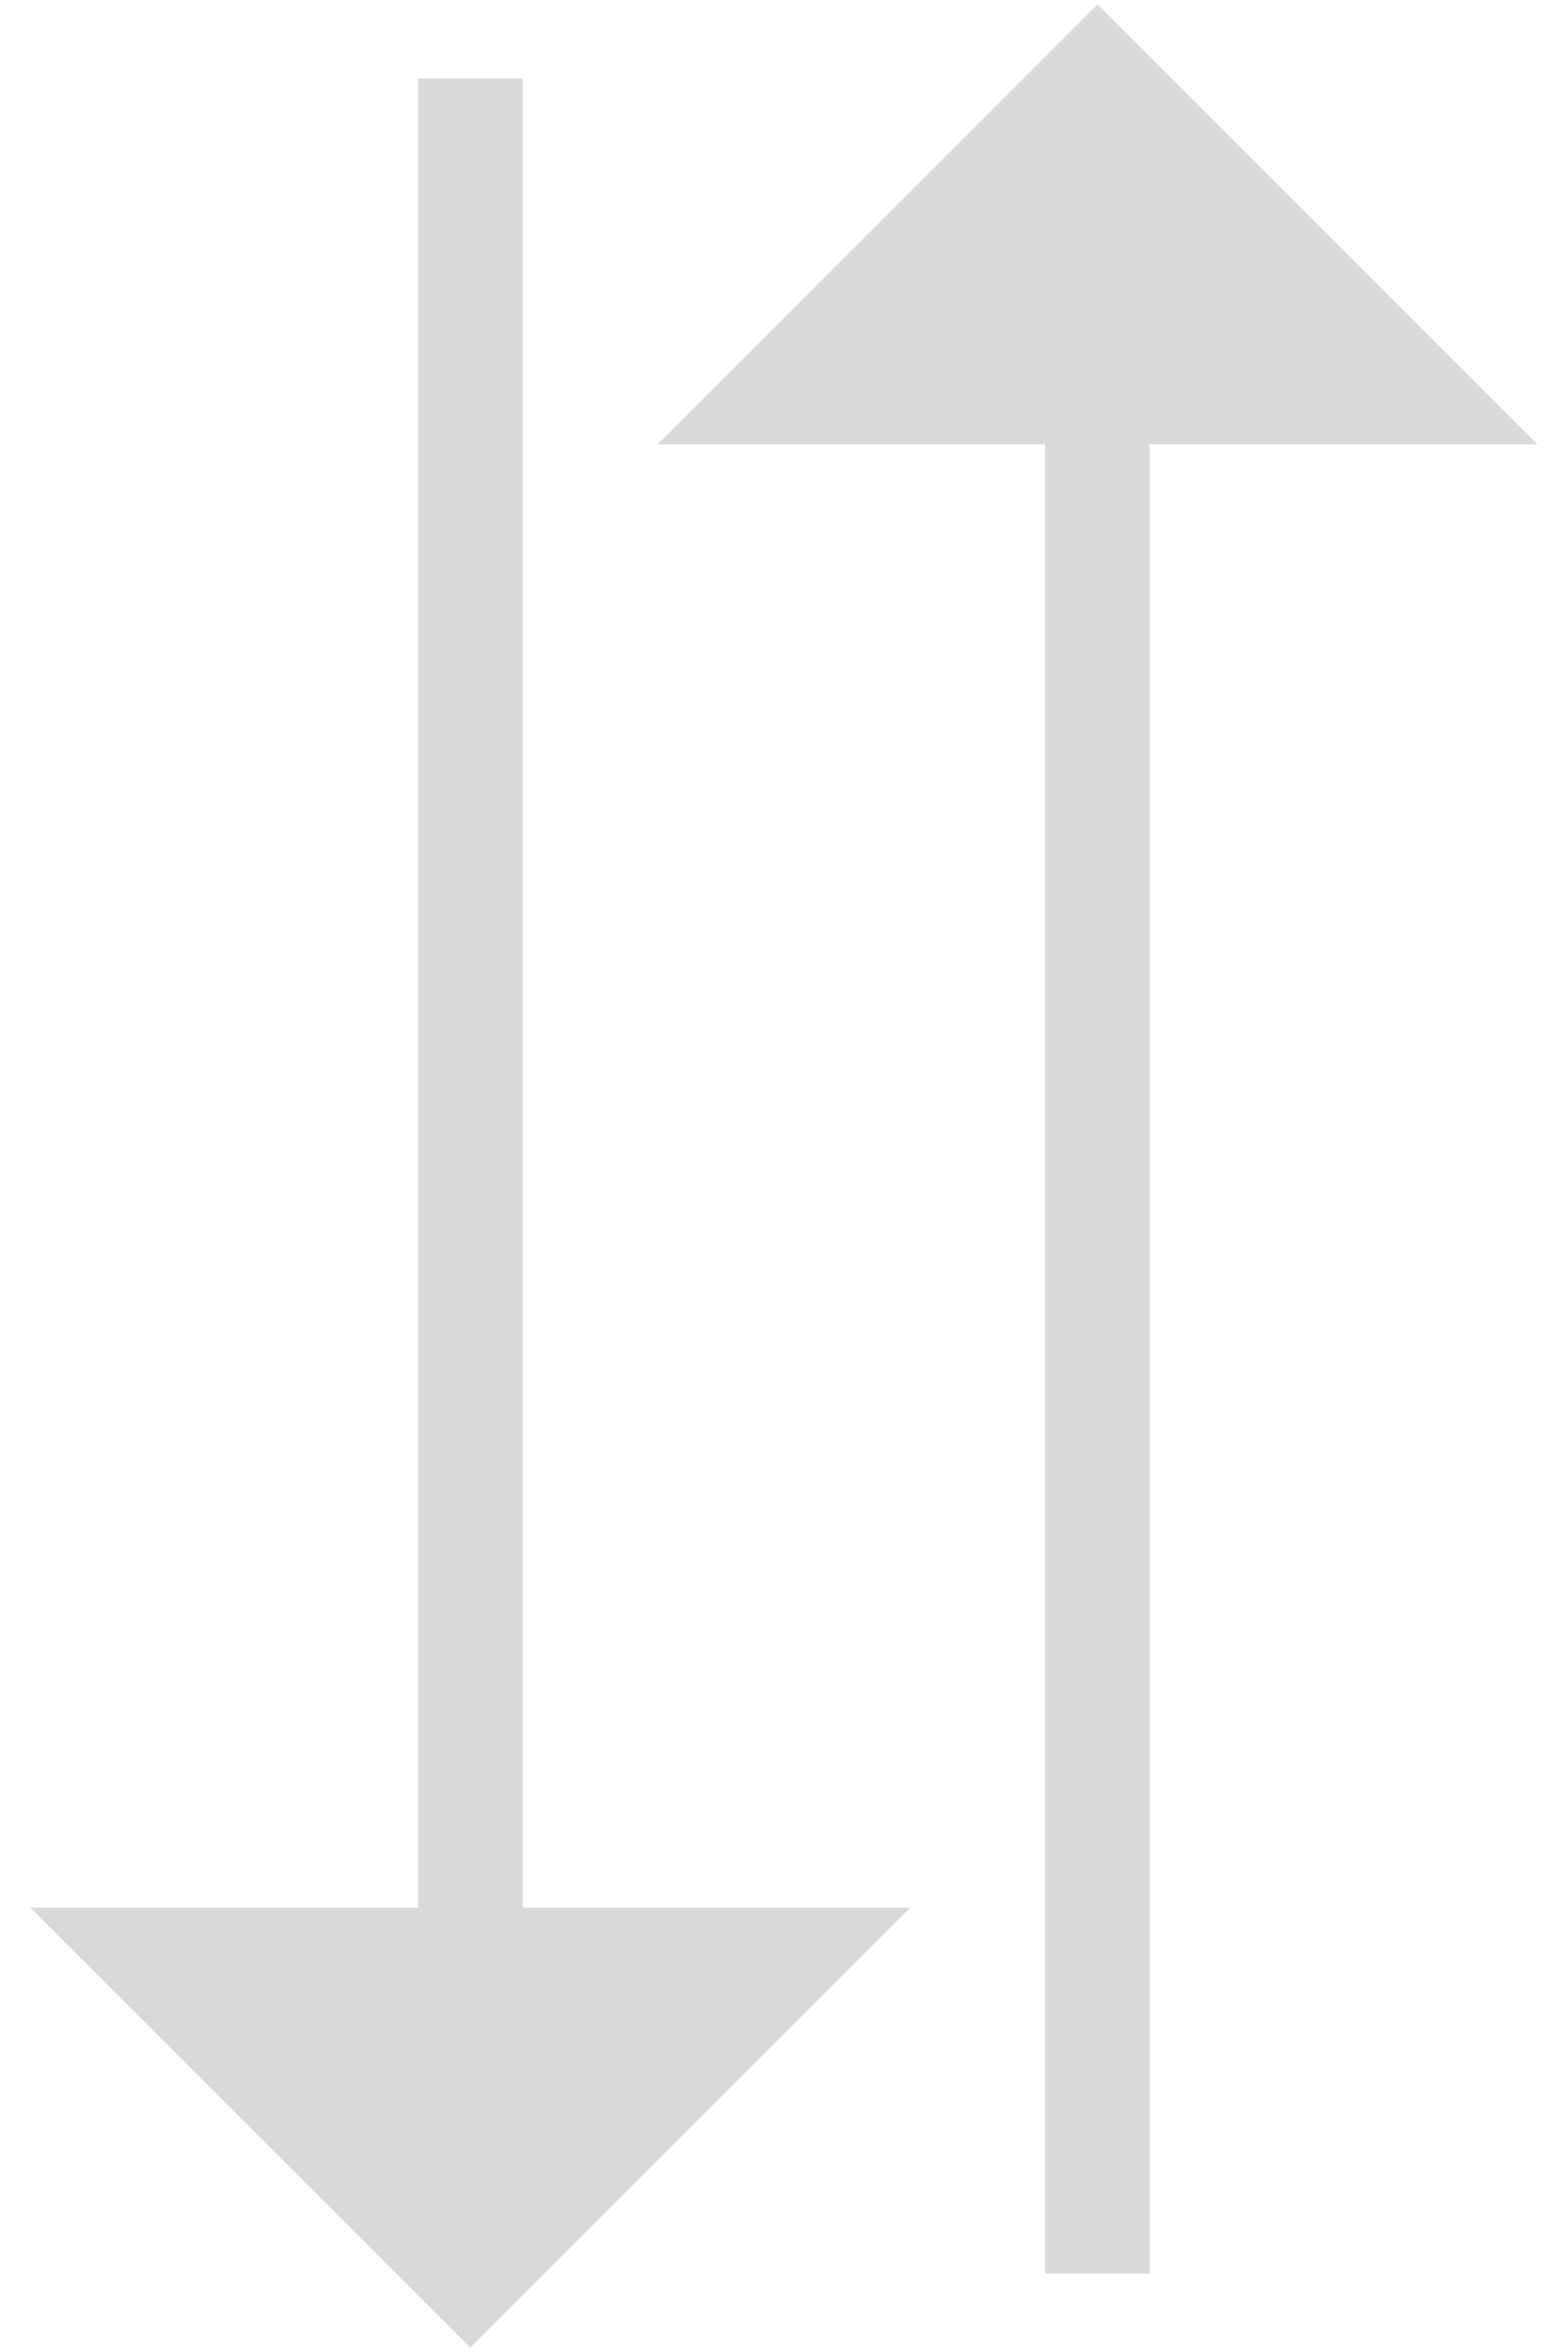
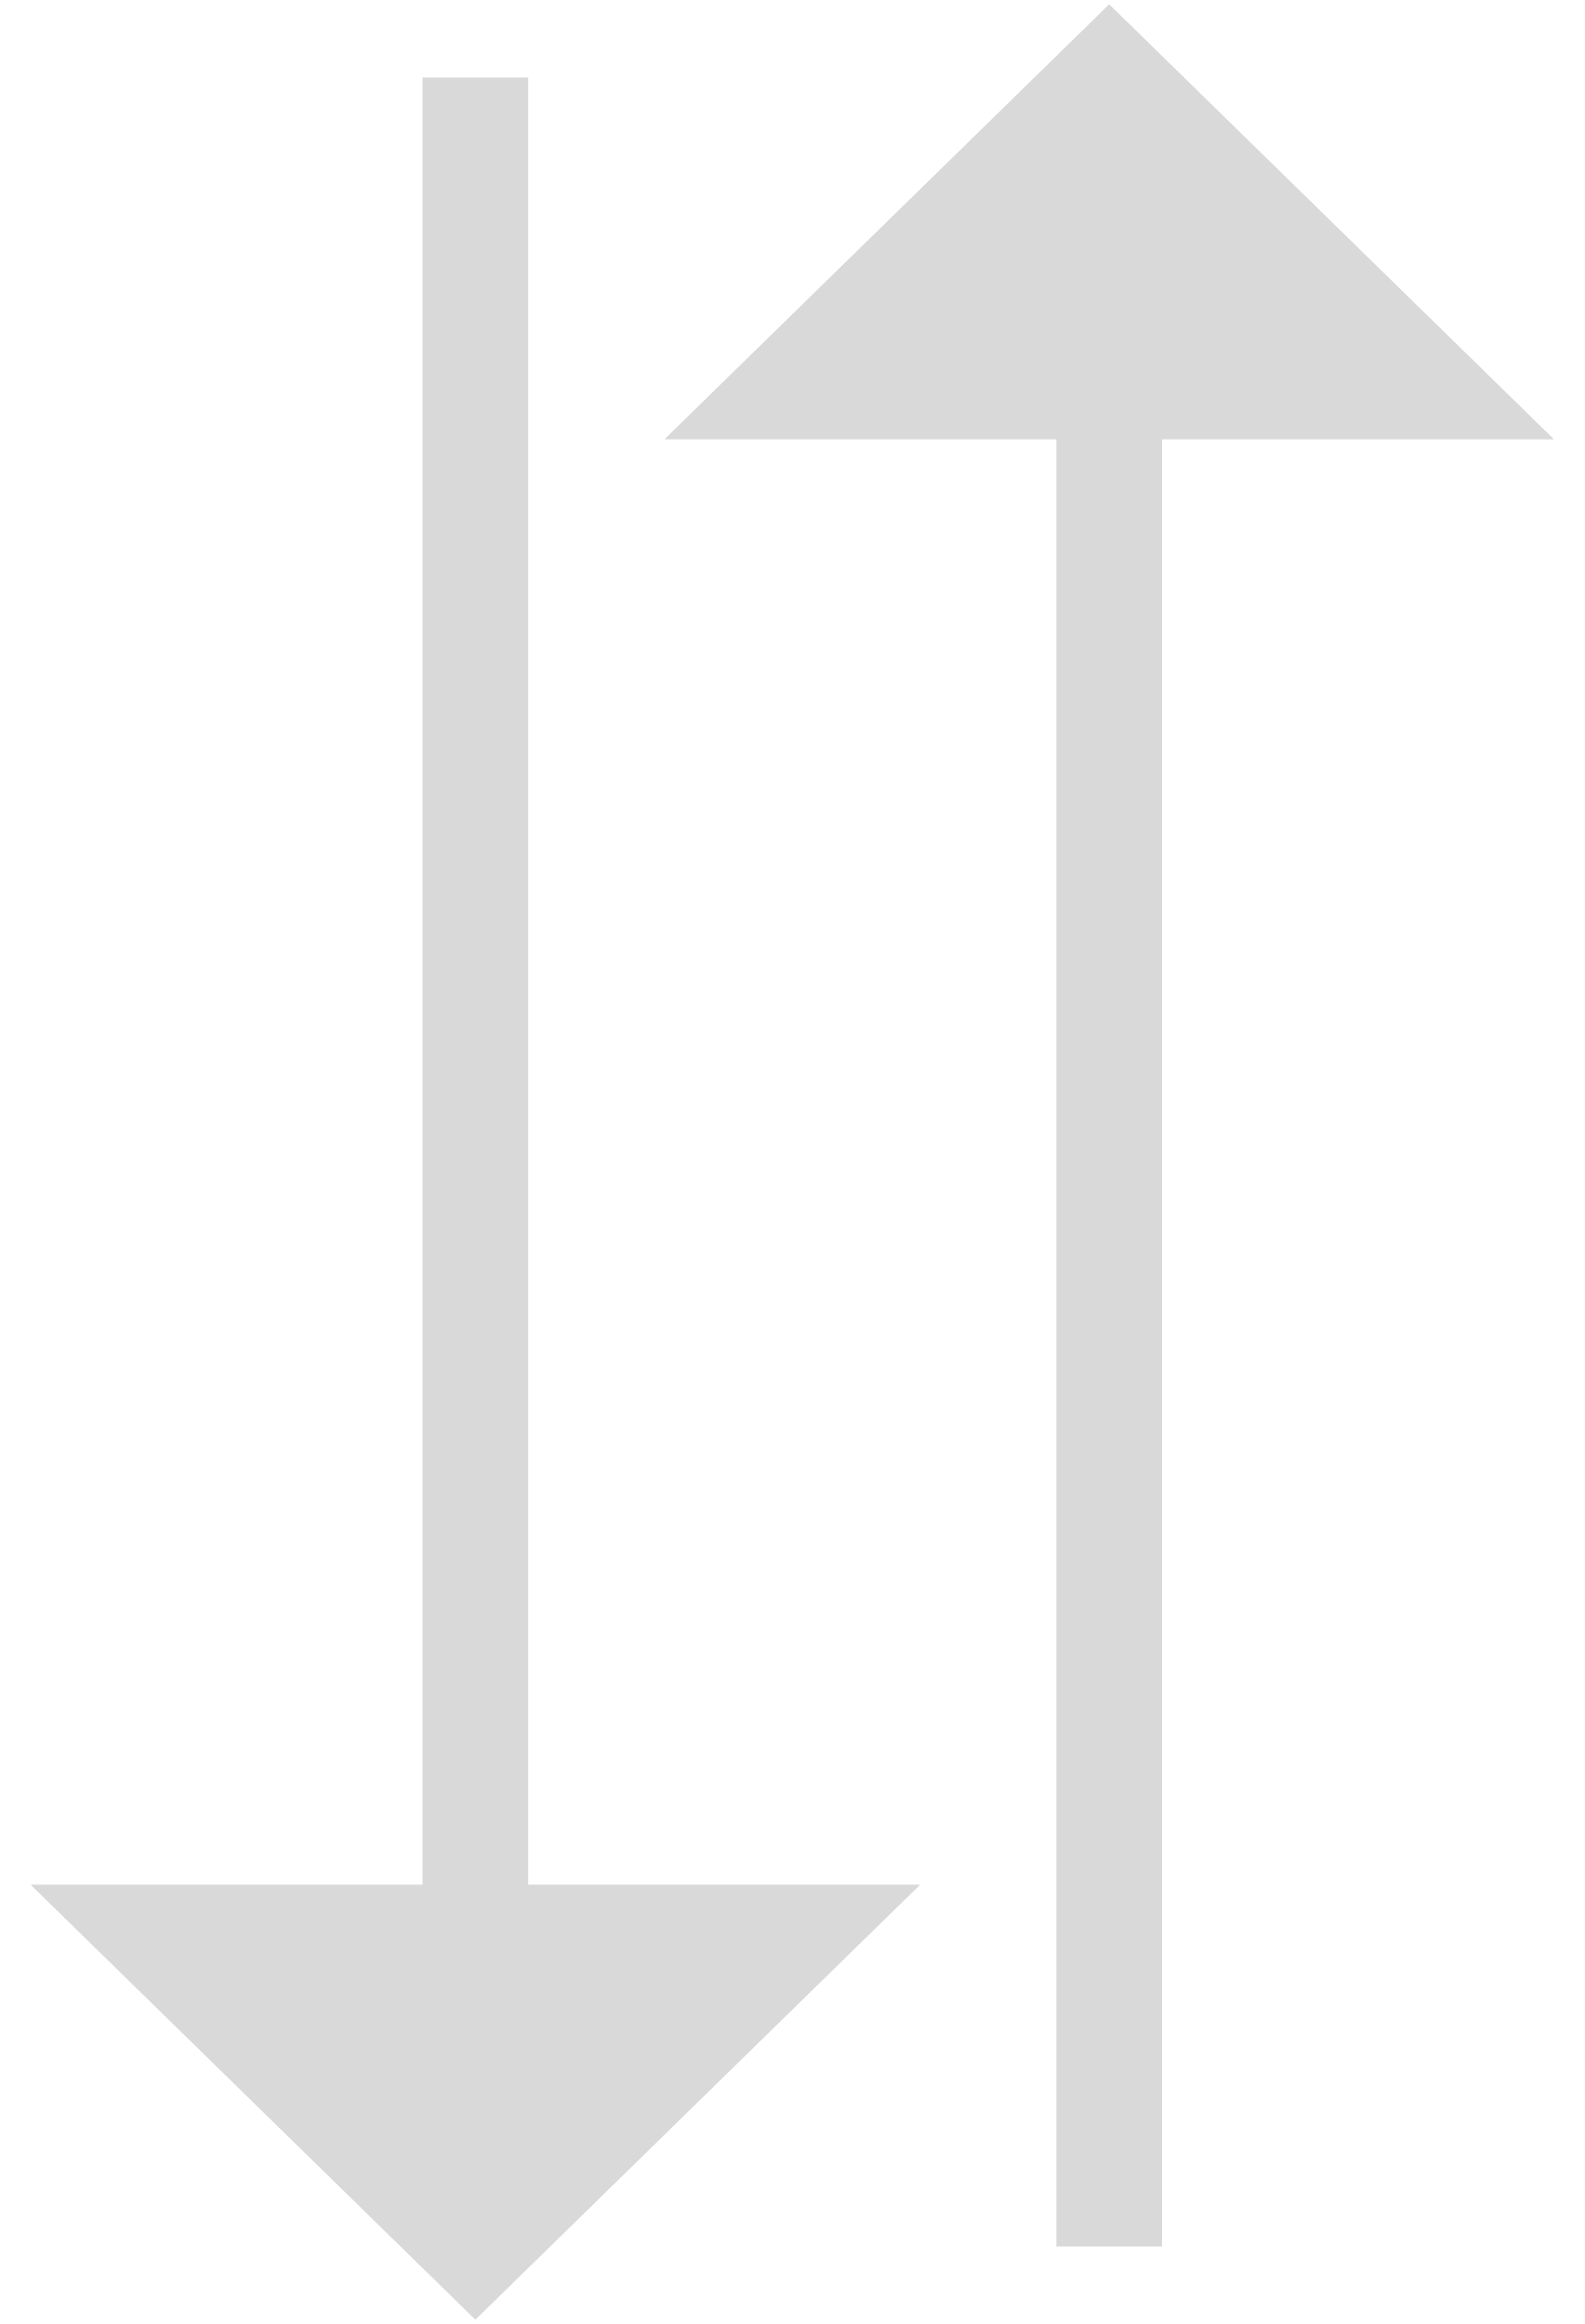
- <svg xmlns="http://www.w3.org/2000/svg" width="20" height="30" fill="none">
-   <g stroke="#D9D9D9" stroke-width="1.333">
-     <path d="M6 1v26.667" />
-     <path fill="#D9D9D9" d="m6 29-4-4h8l-4 4Z" />
-     <path fill="#D9D9D9" d="m6 29-4-4h8l-4 4Z" />
-     <path d="M14 29V2.333" />
-     <path fill="#D9D9D9" d="m14 1 4 4h-8l4-4Z" />
-     <path fill="#D9D9D9" d="m14 1 4 4h-8l4-4Z" />
+ <svg xmlns="http://www.w3.org/2000/svg" width="px" height="px" viewBox="0 0 15 22" version="1.1">
+   <g id="surface1">
+     <path style="fill:none;stroke-width:1.333;stroke-linecap:butt;stroke-linejoin:miter;stroke:rgb(85.098%,85.098%,85.098%);stroke-opacity:1;stroke-miterlimit:4;" d="M 6 1.001 L 6 27.667 " transform="matrix(0.75,0,0,0.733333,0,0)" />
+     <path style="fill-rule:nonzero;fill:rgb(85.098%,85.098%,85.098%);fill-opacity:1;stroke-width:1.333;stroke-linecap:butt;stroke-linejoin:miter;stroke:rgb(85.098%,85.098%,85.098%);stroke-opacity:1;stroke-miterlimit:4;" d="M 6 28.999 L 2 24.998 L 10 24.998 Z M 6 28.999 " transform="matrix(0.75,0,0,0.733333,0,0)" />
+     <path style="fill-rule:nonzero;fill:rgb(85.098%,85.098%,85.098%);fill-opacity:1;stroke-width:1.333;stroke-linecap:butt;stroke-linejoin:miter;stroke:rgb(85.098%,85.098%,85.098%);stroke-opacity:1;stroke-miterlimit:4;" d="M 6 28.999 L 2 24.998 L 10 24.998 Z M 6 28.999 " transform="matrix(0.75,0,0,0.733333,0,0)" />
+     <path style="fill:none;stroke-width:1.333;stroke-linecap:butt;stroke-linejoin:miter;stroke:rgb(85.098%,85.098%,85.098%);stroke-opacity:1;stroke-miterlimit:4;" d="M 14 28.999 L 14 2.333 " transform="matrix(0.75,0,0,0.733333,0,0)" />
+     <path style="fill-rule:nonzero;fill:rgb(85.098%,85.098%,85.098%);fill-opacity:1;stroke-width:1.333;stroke-linecap:butt;stroke-linejoin:miter;stroke:rgb(85.098%,85.098%,85.098%);stroke-opacity:1;stroke-miterlimit:4;" d="M 14 1.001 L 18 5.002 L 10 5.002 Z M 14 1.001 " transform="matrix(0.75,0,0,0.733333,0,0)" />
+     <path style="fill-rule:nonzero;fill:rgb(85.098%,85.098%,85.098%);fill-opacity:1;stroke-width:1.333;stroke-linecap:butt;stroke-linejoin:miter;stroke:rgb(85.098%,85.098%,85.098%);stroke-opacity:1;stroke-miterlimit:4;" d="M 14 1.001 L 18 5.002 L 10 5.002 Z M 14 1.001 " transform="matrix(0.75,0,0,0.733333,0,0)" />
  </g>
</svg>
